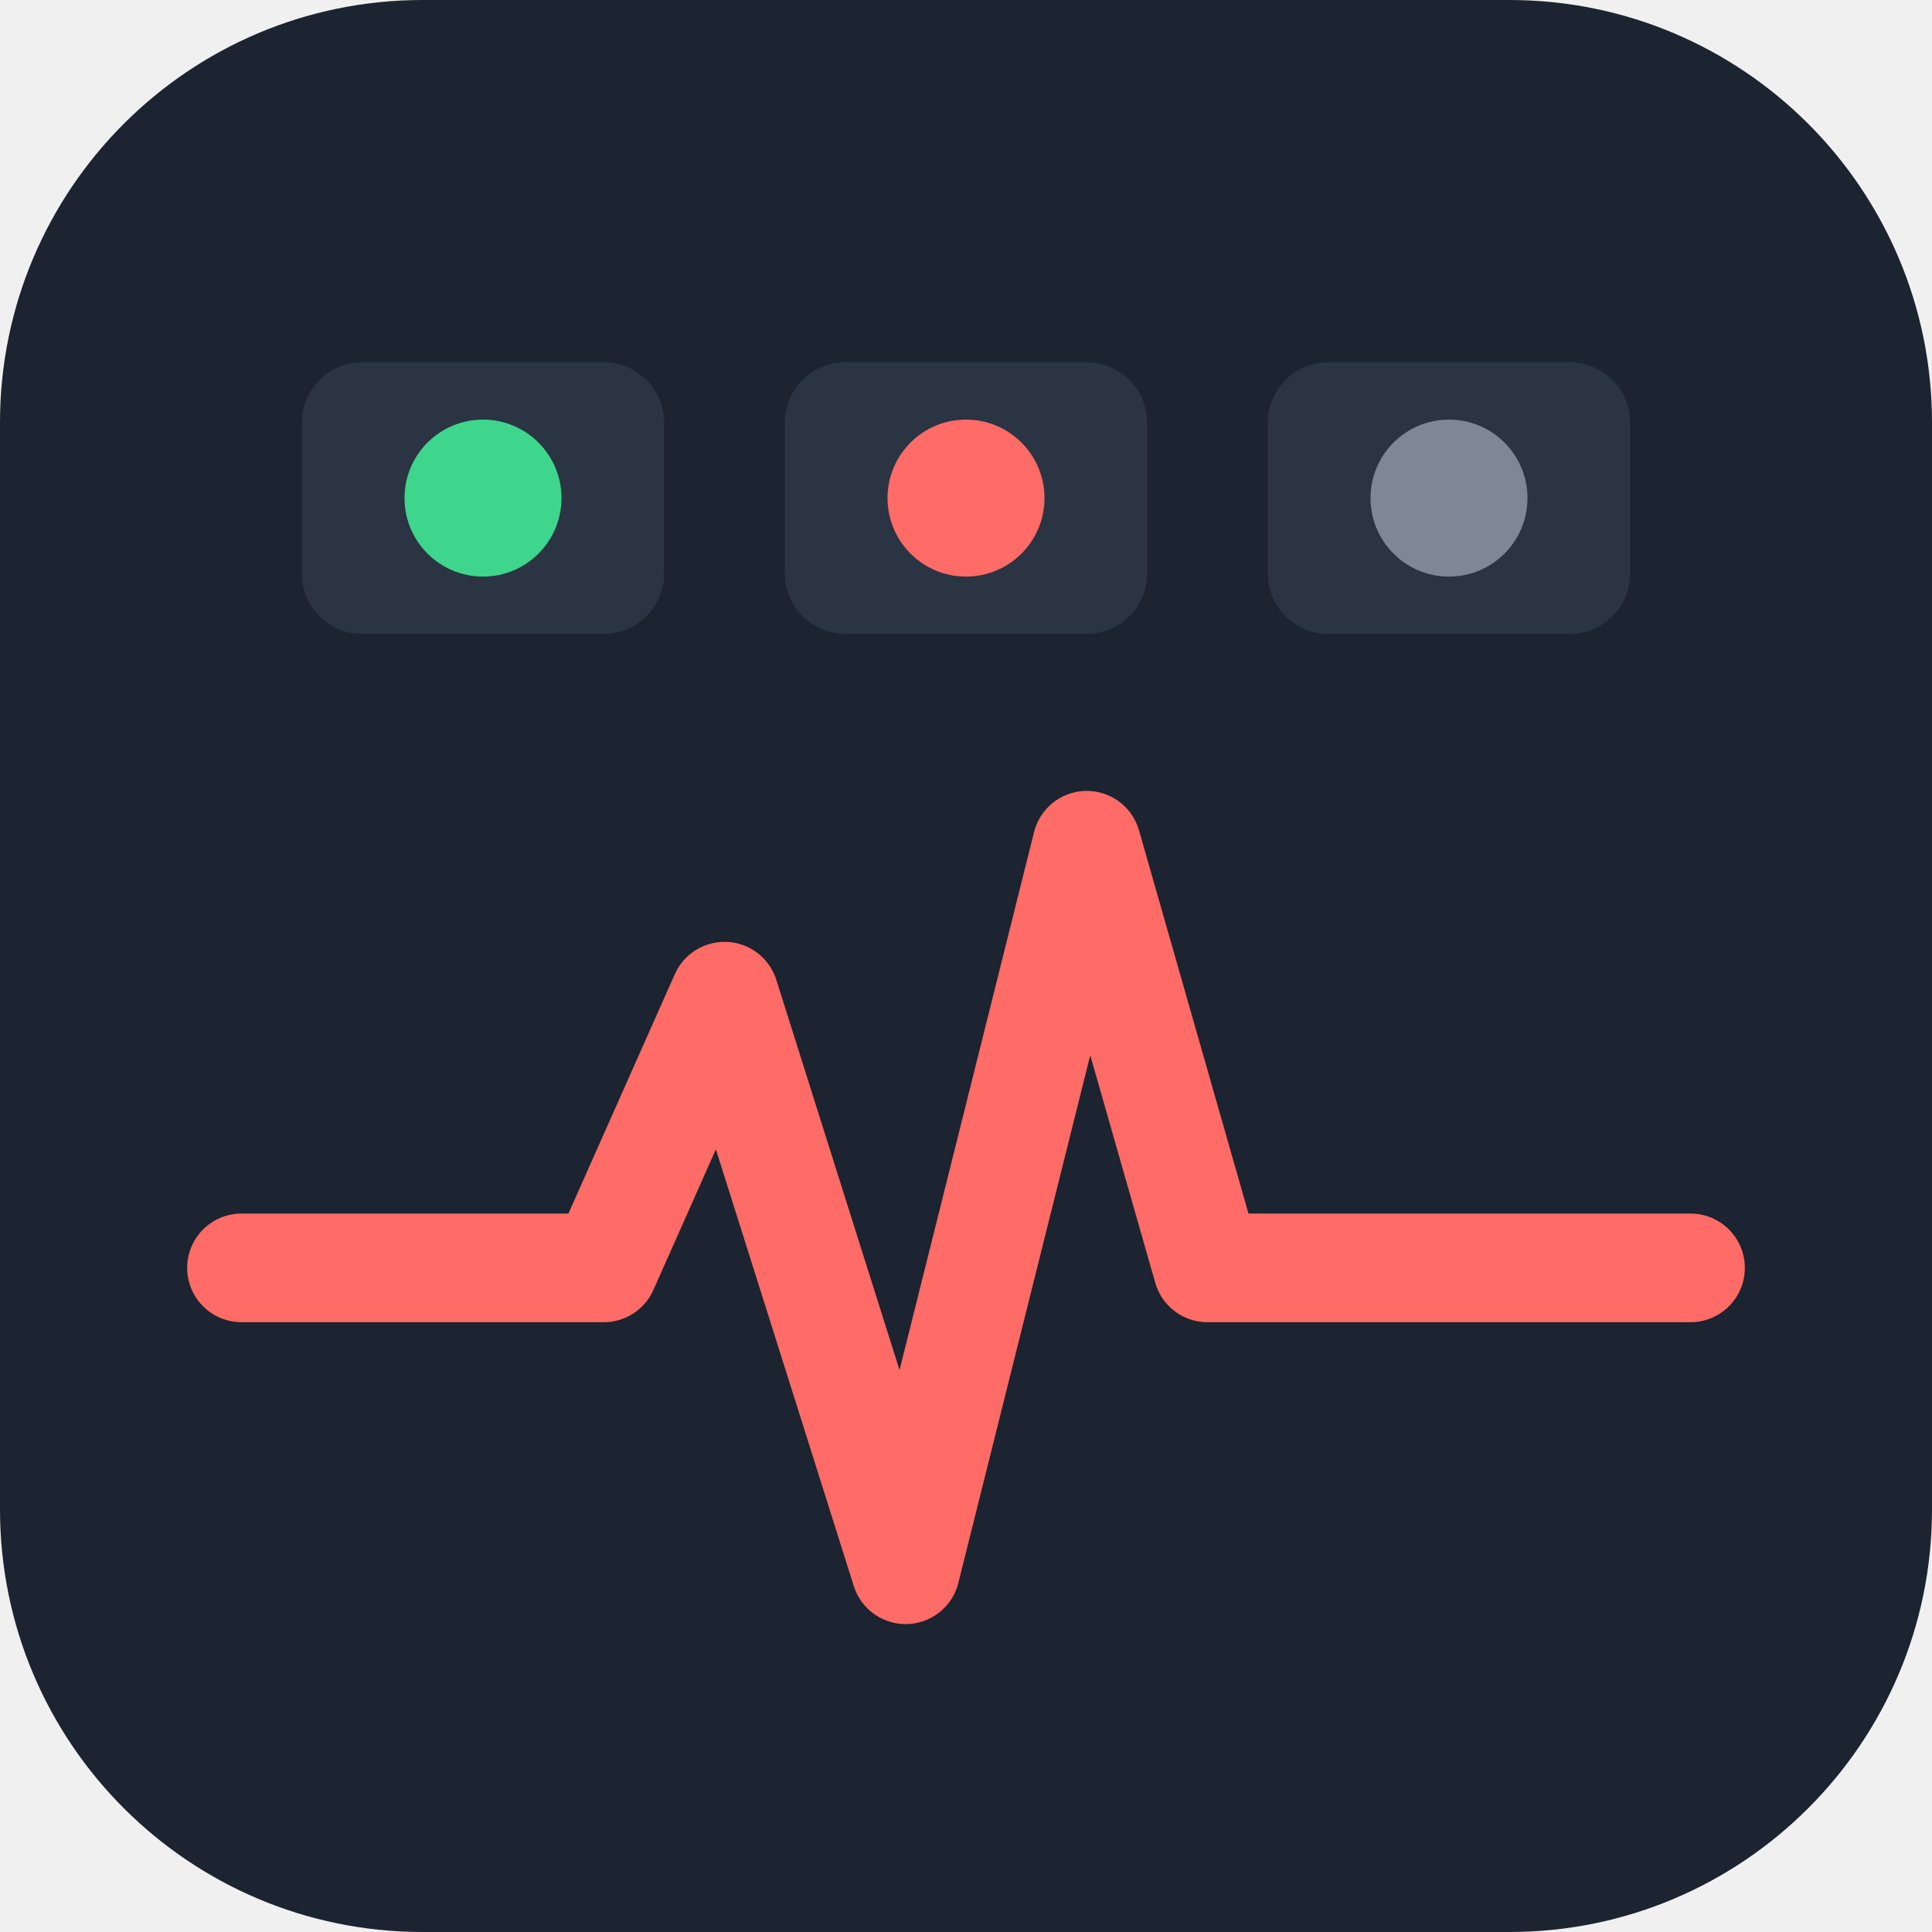
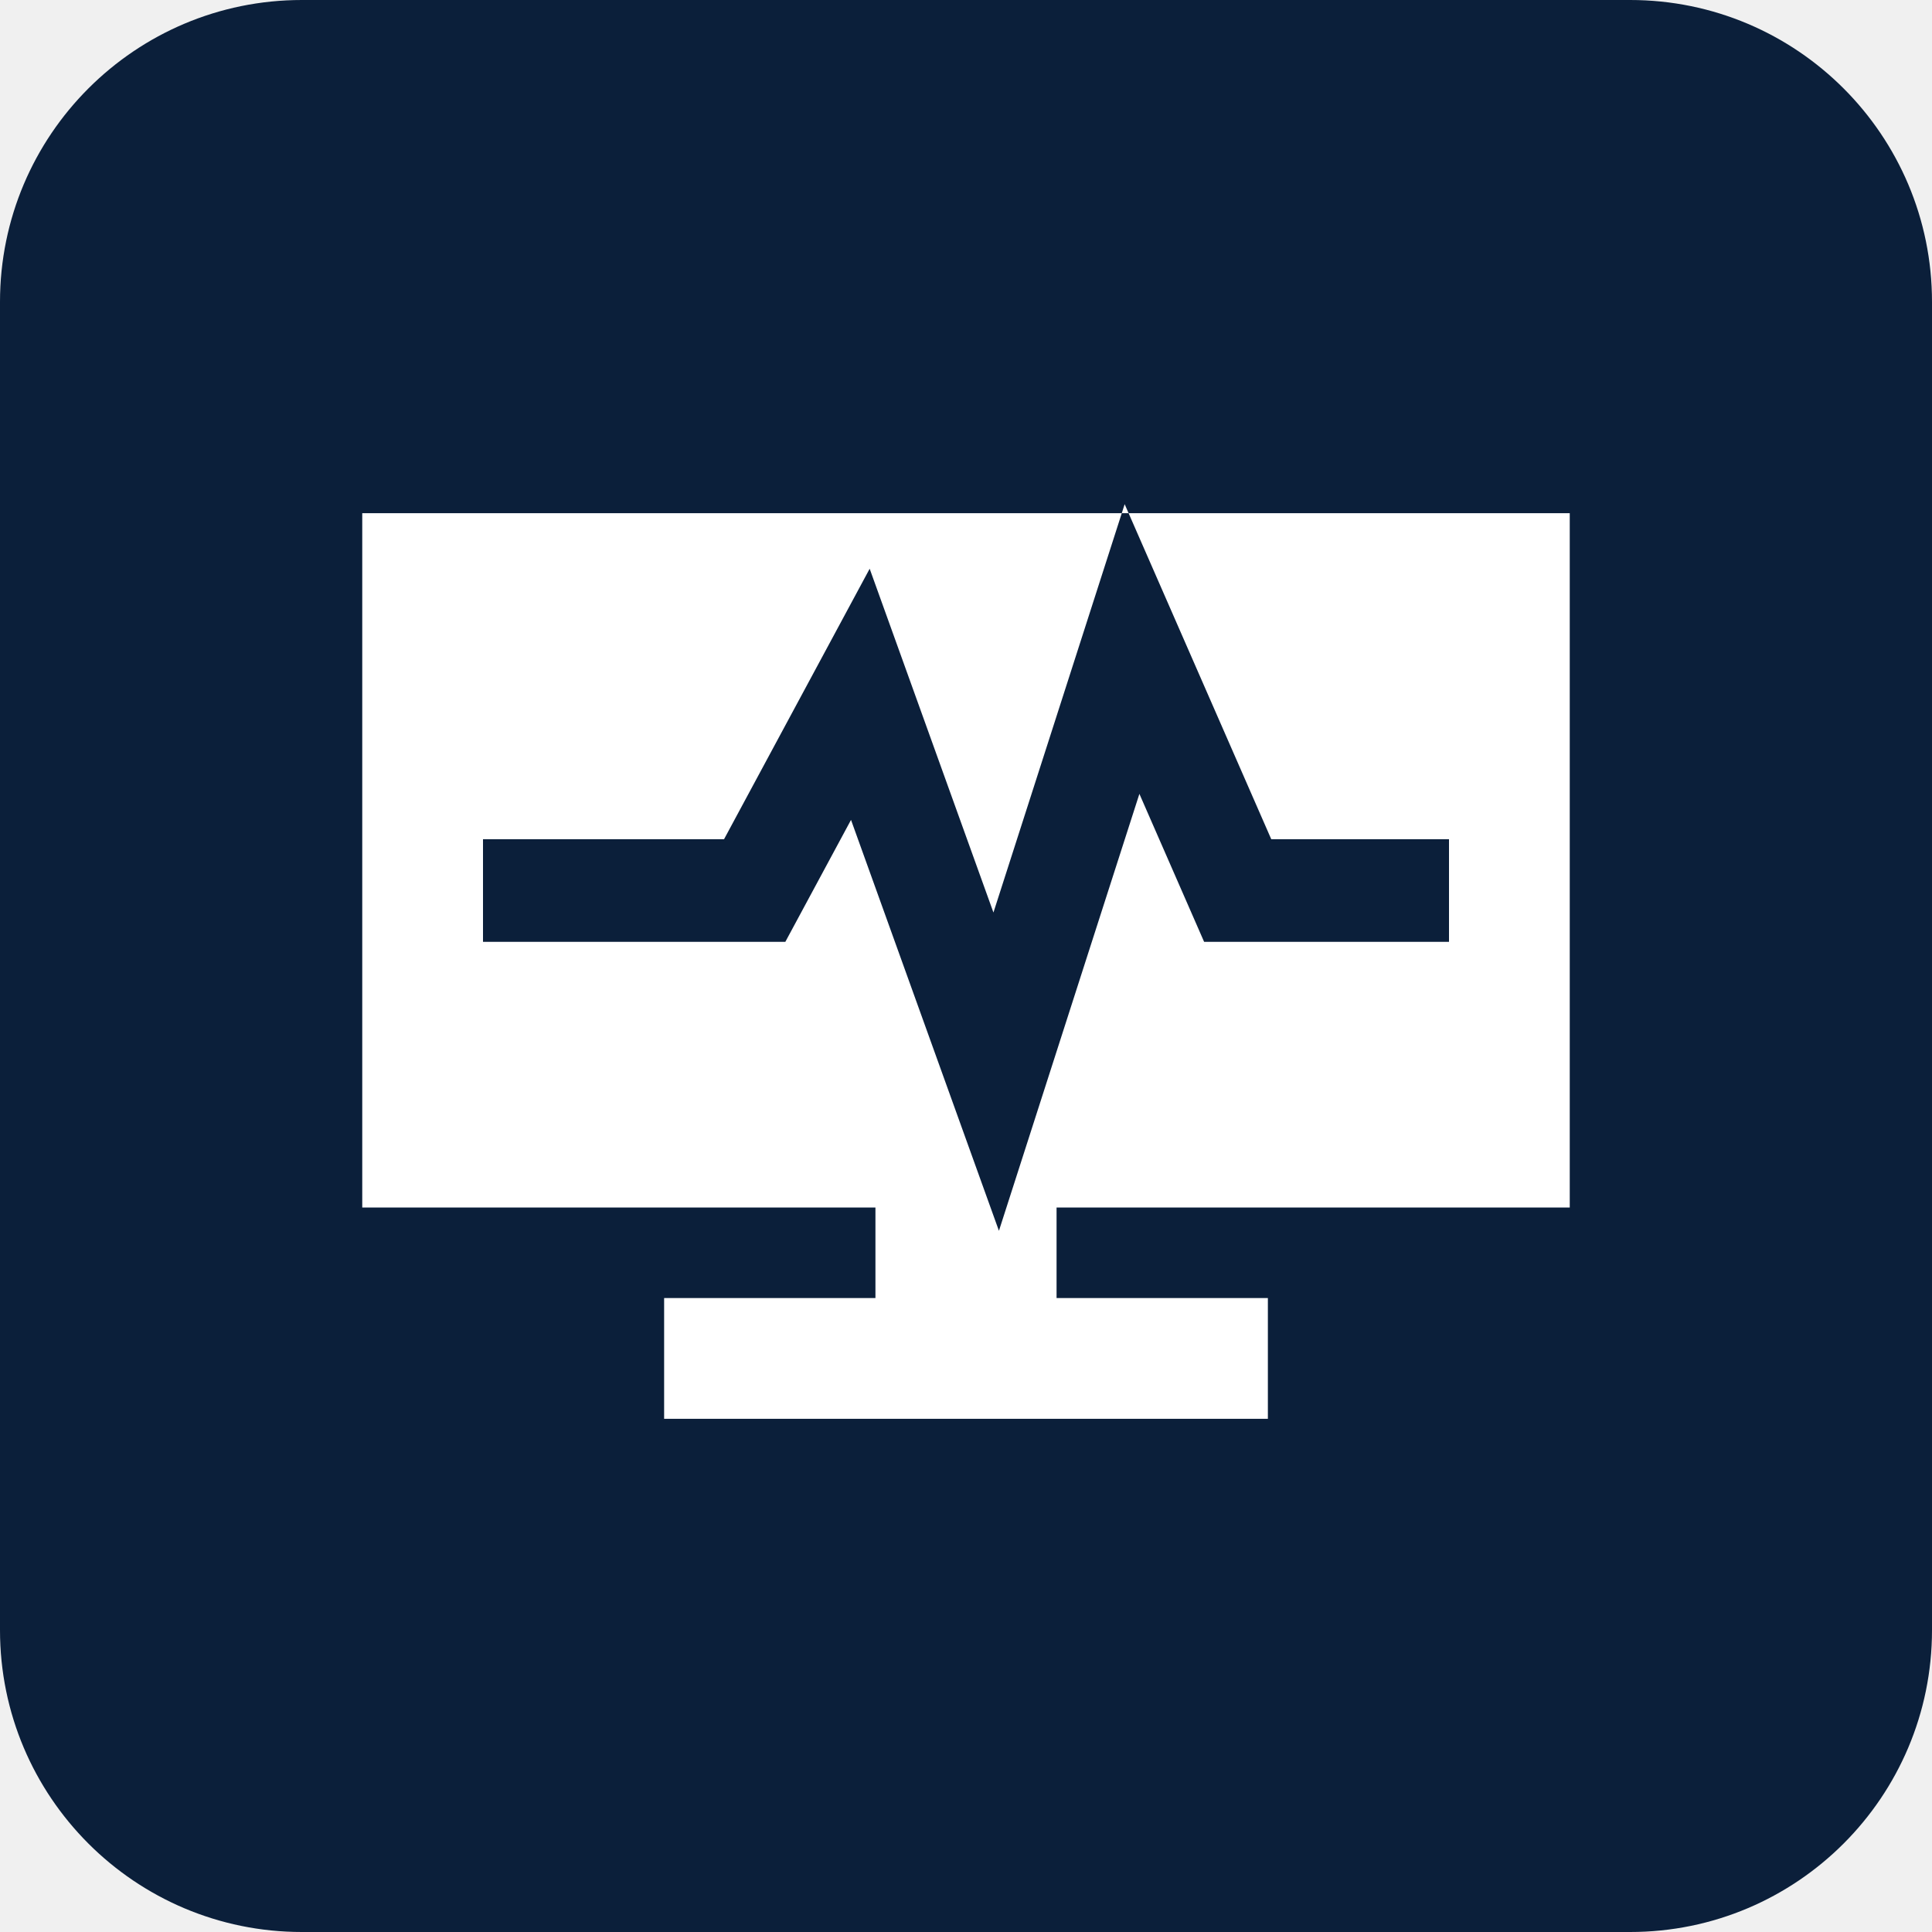
<svg xmlns="http://www.w3.org/2000/svg" viewBox="0 0 64 64" width="64" height="64">
-   <rect width="64" height="64" rx="14" fill="#1B2430" />
-   <rect x="10" y="12" width="12" height="9" rx="2" fill="#2A3442" />
-   <circle cx="16" cy="16.5" r="2.6" fill="#3DD68C" />
-   <rect x="26" y="12" width="12" height="9" rx="2" fill="#2A3442" />
-   <circle cx="32" cy="16.5" r="2.6" fill="#FF6B66" />
-   <rect x="42" y="12" width="12" height="9" rx="2" fill="#2A3442" />
-   <circle cx="48" cy="16.5" r="2.6" fill="#7D8795" />
-   <path d="M8 42 H20 L24 33 L30 52 L36 28 L40 42 H56" fill="none" stroke="#FF6B66" stroke-width="3.6" stroke-linecap="round" stroke-linejoin="round" />
+   <rect width="64" height="64" rx="10" fill="#0B1F3A" />
+   <path fill="#FFFFFF" transform="translate(12.00 17.00) scale(1)" d="M0 0 h40 v23 h-40 Z M4.000 14.200 L14.015 14.200 L16.191 10.160 L21.091 23.772 L25.744 9.298 L27.888 14.200 L36.000 14.200 L36.000 10.800 L30.112 10.800 L25.256 -0.298 L20.909 13.228 L16.809 1.840 L11.985 10.800 L4.000 10.800 Z M17 23 h6 v3 h-6 Z M10 26 h20 v4 h-20 Z" />
</svg>
